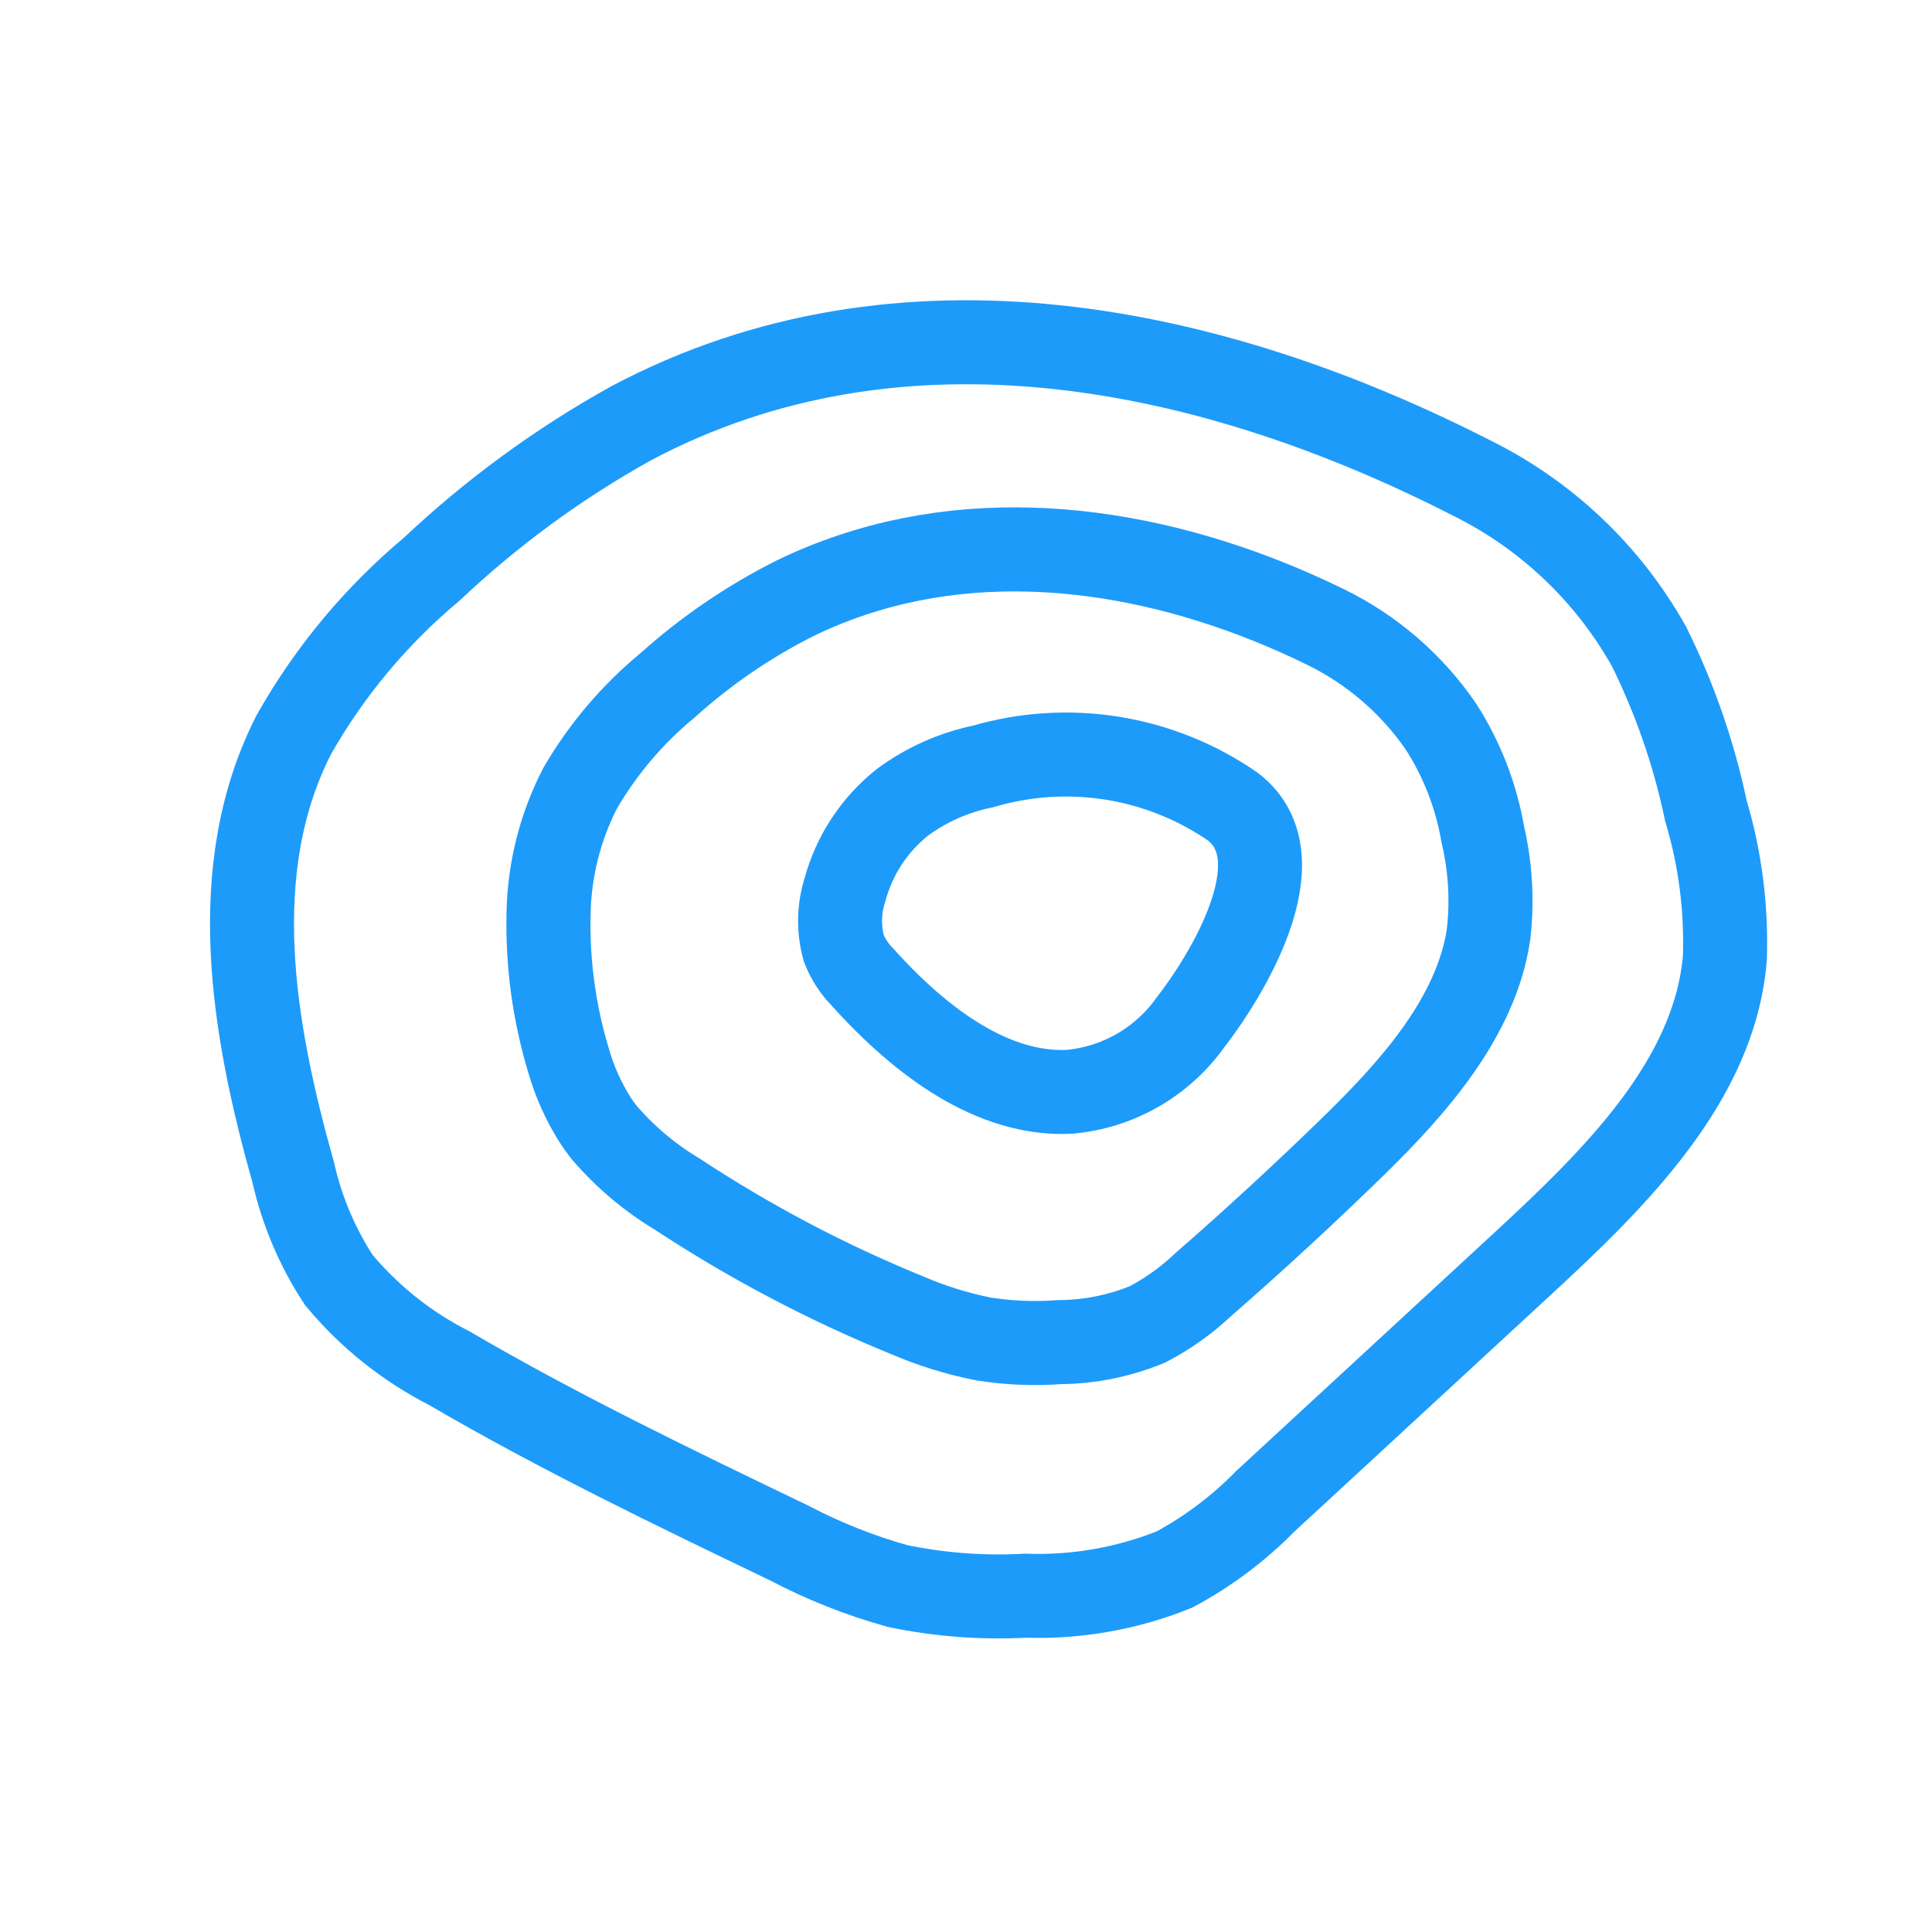
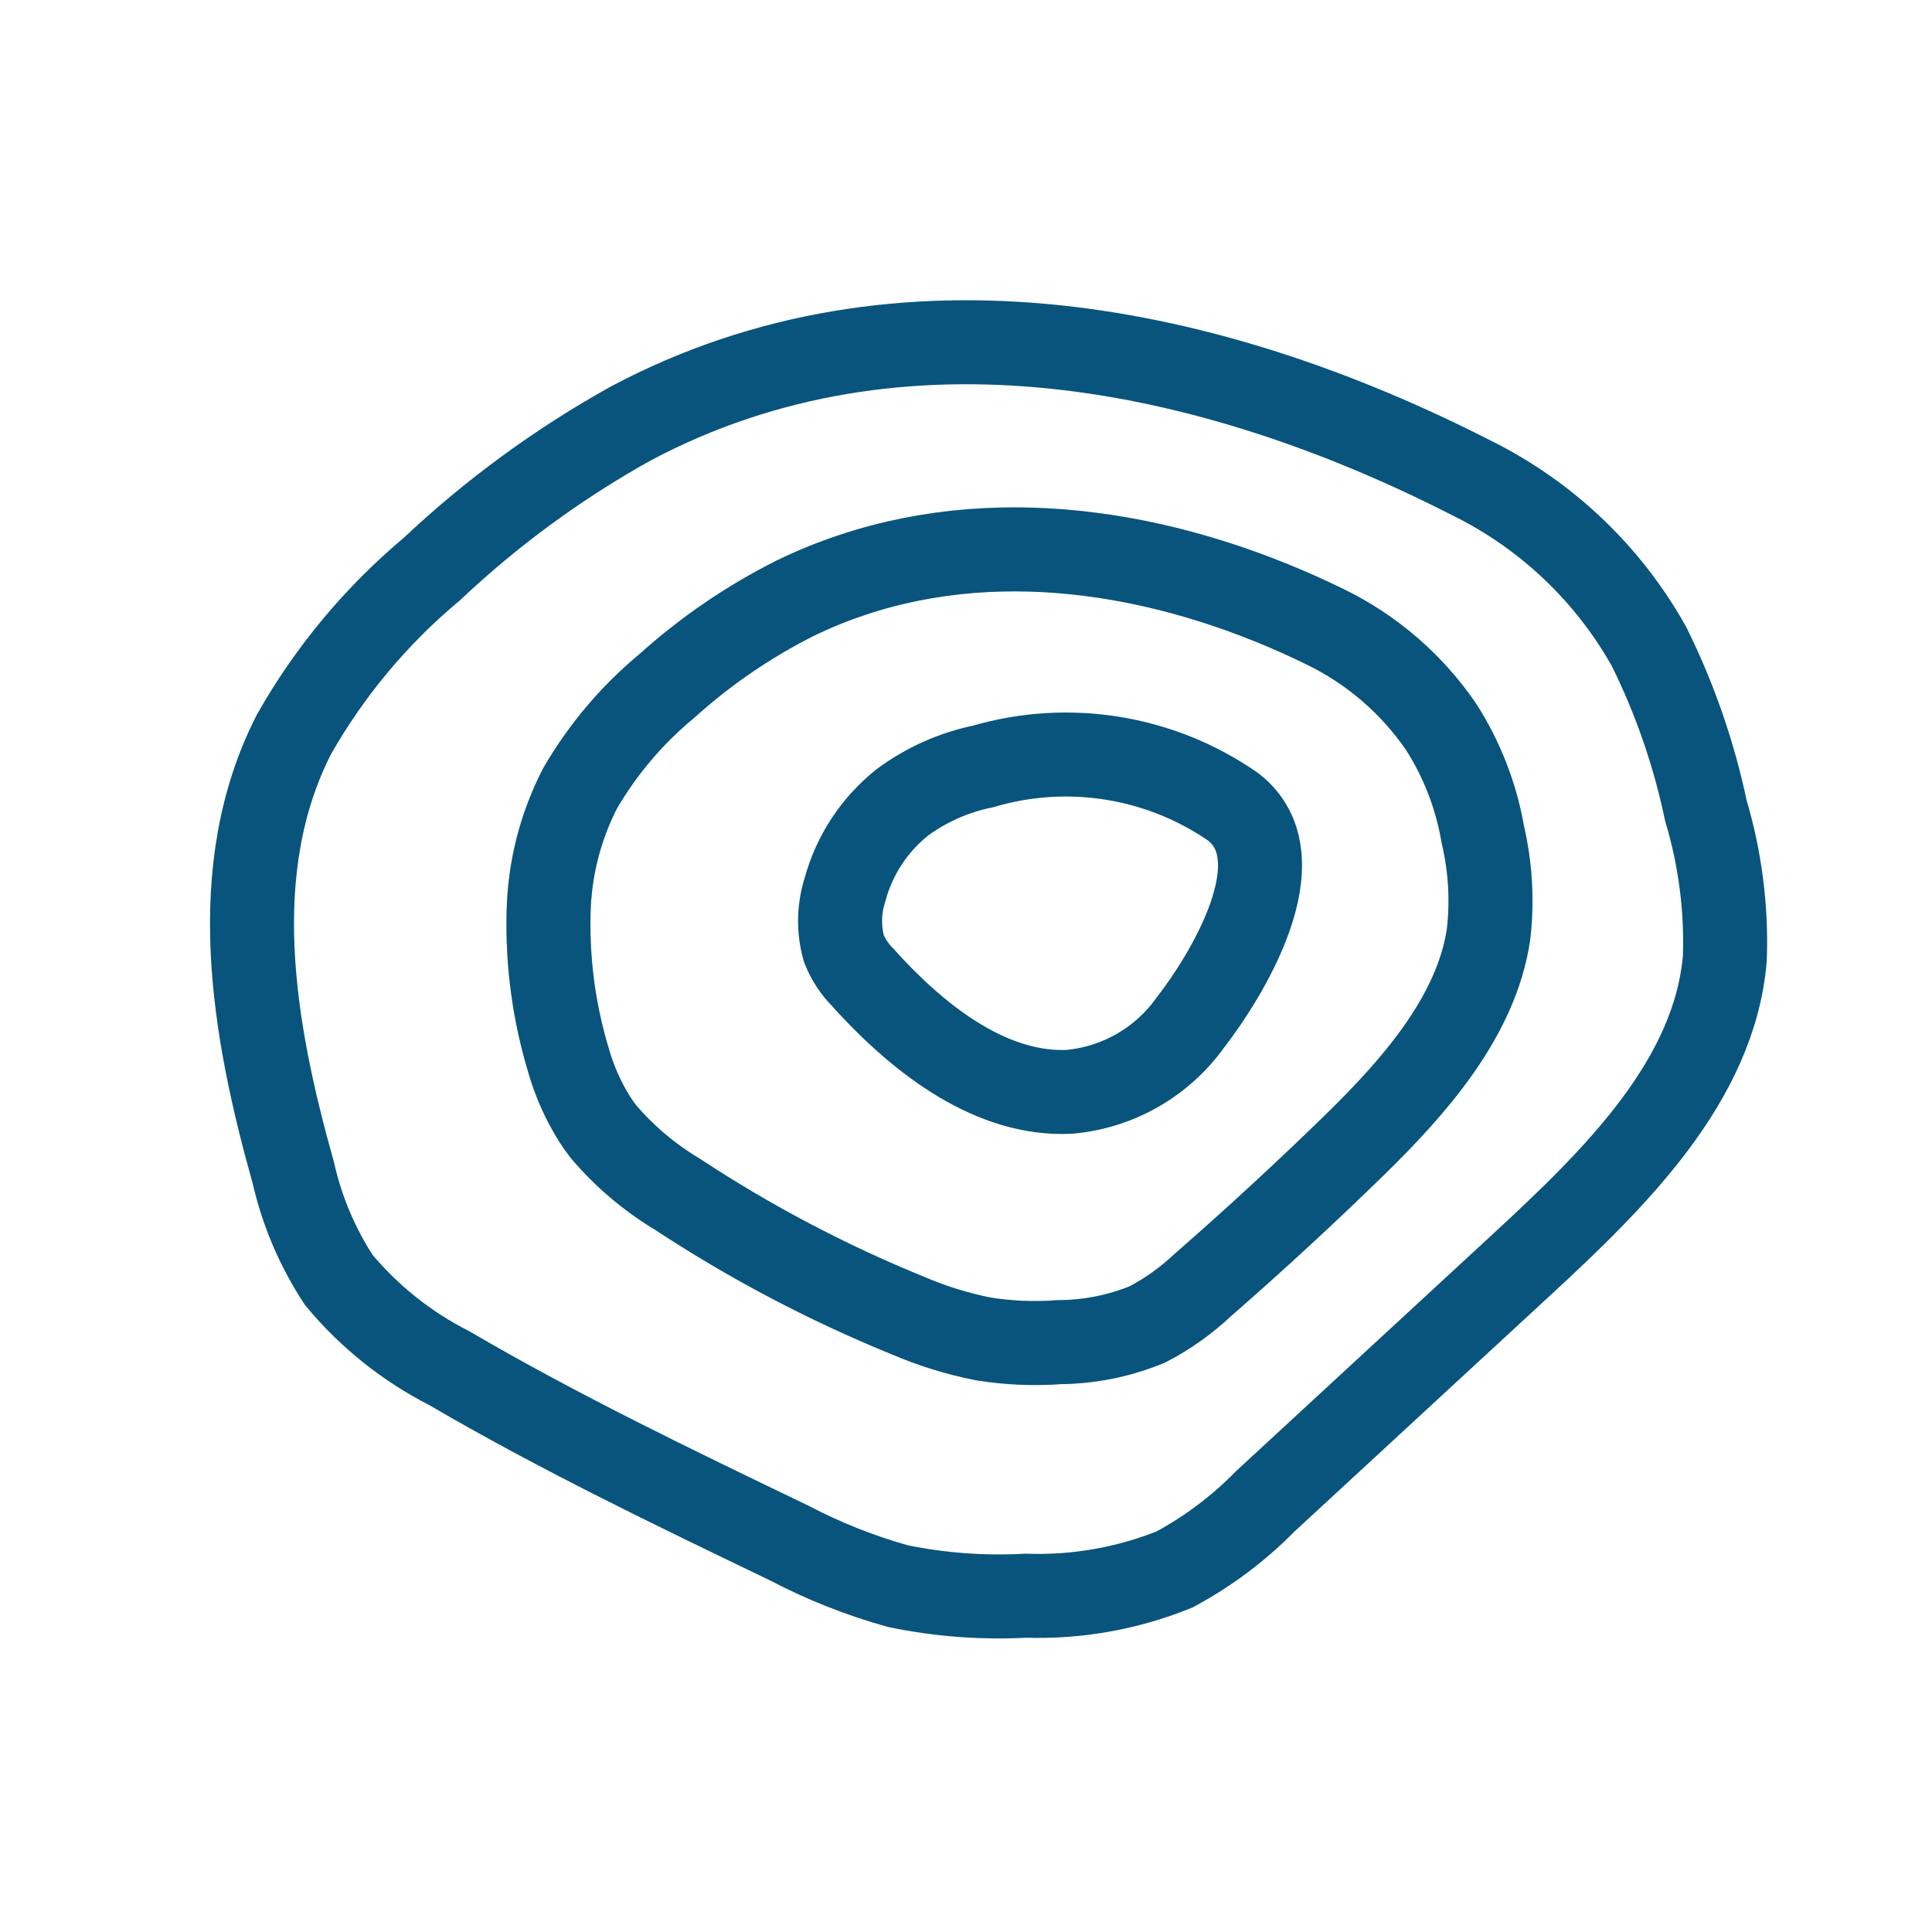
<svg xmlns="http://www.w3.org/2000/svg" viewBox="0 0 46 46">
  <g fill="none">
    <path d="M0 0h46v46H0z" />
-     <path d="M40.616 19.3a16.387 16.387 0 0 0-1.352-3.904 9.836 9.836 0 0 0-4.225-4.015c-6.17-3.152-13.563-4.731-20.021-1.298a23.665 23.665 0 0 0-4.74 3.47 14.357 14.357 0 0 0-3.28 3.934c-1.636 3.205-.982 6.997-.015 10.433a7.81 7.81 0 0 0 1.083 2.555 8.344 8.344 0 0 0 2.63 2.1c2.611 1.526 5.352 2.845 8.089 4.161a13.223 13.223 0 0 0 2.59 1.028 11.867 11.867 0 0 0 3.048.229 8.678 8.678 0 0 0 3.538-.623 8.95 8.95 0 0 0 2.162-1.622l6.115-5.645c2.223-2.053 4.584-4.37 4.83-7.288a10.951 10.951 0 0 0-.452-3.515zm-5.174 2.942c-.29 1.988-1.825 3.679-3.153 4.984a88.579 88.579 0 0 1-3.648 3.367 5.915 5.915 0 0 1-1.32.94 5.617 5.617 0 0 1-2.098.423 7.835 7.835 0 0 1-1.807-.076 9.038 9.038 0 0 1-1.8-.557 31.794 31.794 0 0 1-5.487-2.889 7.104 7.104 0 0 1-1.758-1.487q-.114-.146-.212-.3a5.426 5.426 0 0 1-.622-1.396 11.172 11.172 0 0 1-.476-3.496 6.775 6.775 0 0 1 .752-2.988 9.108 9.108 0 0 1 2.07-2.44 13.848 13.848 0 0 1 3.042-2.08 11.145 11.145 0 0 1 1.363-.556c3.693-1.236 7.762-.478 11.257 1.23a7.12 7.12 0 0 1 2.765 2.381 6.918 6.918 0 0 1 .995 2.566 6.94 6.94 0 0 1 .137 2.374z" stroke="#1d9bfb" stroke-miterlimit="10" stroke-width="2" />
-     <path d="M34.31 17.302a7.12 7.12 0 0 0-2.765-2.382c-3.495-1.709-7.564-2.466-11.257-1.23a11.145 11.145 0 0 0-1.363.556 13.848 13.848 0 0 0-3.043 2.081 9.108 9.108 0 0 0-2.07 2.44 6.775 6.775 0 0 0-.75 2.987 11.172 11.172 0 0 0 .475 3.496 5.426 5.426 0 0 0 .622 1.397q.099.153.212.3a7.104 7.104 0 0 0 1.758 1.486 31.794 31.794 0 0 0 5.486 2.889 9.038 9.038 0 0 0 1.801.558 7.835 7.835 0 0 0 1.807.075 5.617 5.617 0 0 0 2.099-.423 5.915 5.915 0 0 0 1.319-.94 88.299 88.299 0 0 0 3.648-3.366c1.328-1.306 2.863-2.996 3.153-4.985a6.94 6.94 0 0 0-.137-2.373 6.918 6.918 0 0 0-.995-2.566z" stroke="#1d9bfb" stroke-miterlimit="10" stroke-width="2" opacity=".25" />
-     <path d="M25.457 25.996c-1.787.083-3.494-1.142-4.914-2.724a2.032 2.032 0 0 1-.452-.69 2.44 2.44 0 0 1 .028-1.4 3.985 3.985 0 0 1 1.368-2.08 4.888 4.888 0 0 1 1.922-.854 6.99 6.99 0 0 1 5.948.96c1.604 1.233-.197 4.086-1.018 5.142a3.975 3.975 0 0 1-2.882 1.646z" stroke="#1d9bfb" stroke-miterlimit="10" stroke-width="2" />
+     <path d="M40.616 19.3a16.387 16.387 0 0 0-1.352-3.904 9.836 9.836 0 0 0-4.225-4.015c-6.17-3.152-13.563-4.731-20.021-1.298a23.665 23.665 0 0 0-4.74 3.47 14.357 14.357 0 0 0-3.28 3.934c-1.636 3.205-.982 6.997-.015 10.433a7.81 7.81 0 0 0 1.083 2.555 8.344 8.344 0 0 0 2.63 2.1c2.611 1.526 5.352 2.845 8.089 4.161a13.223 13.223 0 0 0 2.59 1.028 11.867 11.867 0 0 0 3.048.229 8.678 8.678 0 0 0 3.538-.623 8.95 8.95 0 0 0 2.162-1.622l6.115-5.645c2.223-2.053 4.584-4.37 4.83-7.288a10.951 10.951 0 0 0-.452-3.515zm-5.174 2.942c-.29 1.988-1.825 3.679-3.153 4.984a88.579 88.579 0 0 1-3.648 3.367 5.915 5.915 0 0 1-1.32.94 5.617 5.617 0 0 1-2.098.423 7.835 7.835 0 0 1-1.807-.076 9.038 9.038 0 0 1-1.8-.557 31.794 31.794 0 0 1-5.487-2.889 7.104 7.104 0 0 1-1.758-1.487q-.114-.146-.212-.3a5.426 5.426 0 0 1-.622-1.396 11.172 11.172 0 0 1-.476-3.496 6.775 6.775 0 0 1 .752-2.988 9.108 9.108 0 0 1 2.07-2.44 13.848 13.848 0 0 1 3.042-2.08 11.145 11.145 0 0 1 1.363-.556c3.693-1.236 7.762-.478 11.257 1.23a7.12 7.12 0 0 1 2.765 2.381 6.918 6.918 0 0 1 .995 2.566 6.94 6.94 0 0 1 .137 2.374z" stroke="#08547d" stroke-miterlimit="10" stroke-width="2" />
+     <path d="M34.31 17.302a7.12 7.12 0 0 0-2.765-2.382c-3.495-1.709-7.564-2.466-11.257-1.23a11.145 11.145 0 0 0-1.363.556 13.848 13.848 0 0 0-3.043 2.081 9.108 9.108 0 0 0-2.07 2.44 6.775 6.775 0 0 0-.75 2.987 11.172 11.172 0 0 0 .475 3.496 5.426 5.426 0 0 0 .622 1.397q.099.153.212.3a7.104 7.104 0 0 0 1.758 1.486 31.794 31.794 0 0 0 5.486 2.889 9.038 9.038 0 0 0 1.801.558 7.835 7.835 0 0 0 1.807.075 5.617 5.617 0 0 0 2.099-.423 5.915 5.915 0 0 0 1.319-.94 88.299 88.299 0 0 0 3.648-3.366c1.328-1.306 2.863-2.996 3.153-4.985a6.94 6.94 0 0 0-.137-2.373 6.918 6.918 0 0 0-.995-2.566z" stroke="#08547d" stroke-miterlimit="10" stroke-width="2" opacity=".25" />
+     <path d="M25.457 25.996c-1.787.083-3.494-1.142-4.914-2.724a2.032 2.032 0 0 1-.452-.69 2.44 2.44 0 0 1 .028-1.4 3.985 3.985 0 0 1 1.368-2.08 4.888 4.888 0 0 1 1.922-.854 6.99 6.99 0 0 1 5.948.96c1.604 1.233-.197 4.086-1.018 5.142a3.975 3.975 0 0 1-2.882 1.646z" stroke="#08547d" stroke-miterlimit="10" stroke-width="2" />
  </g>
</svg>
